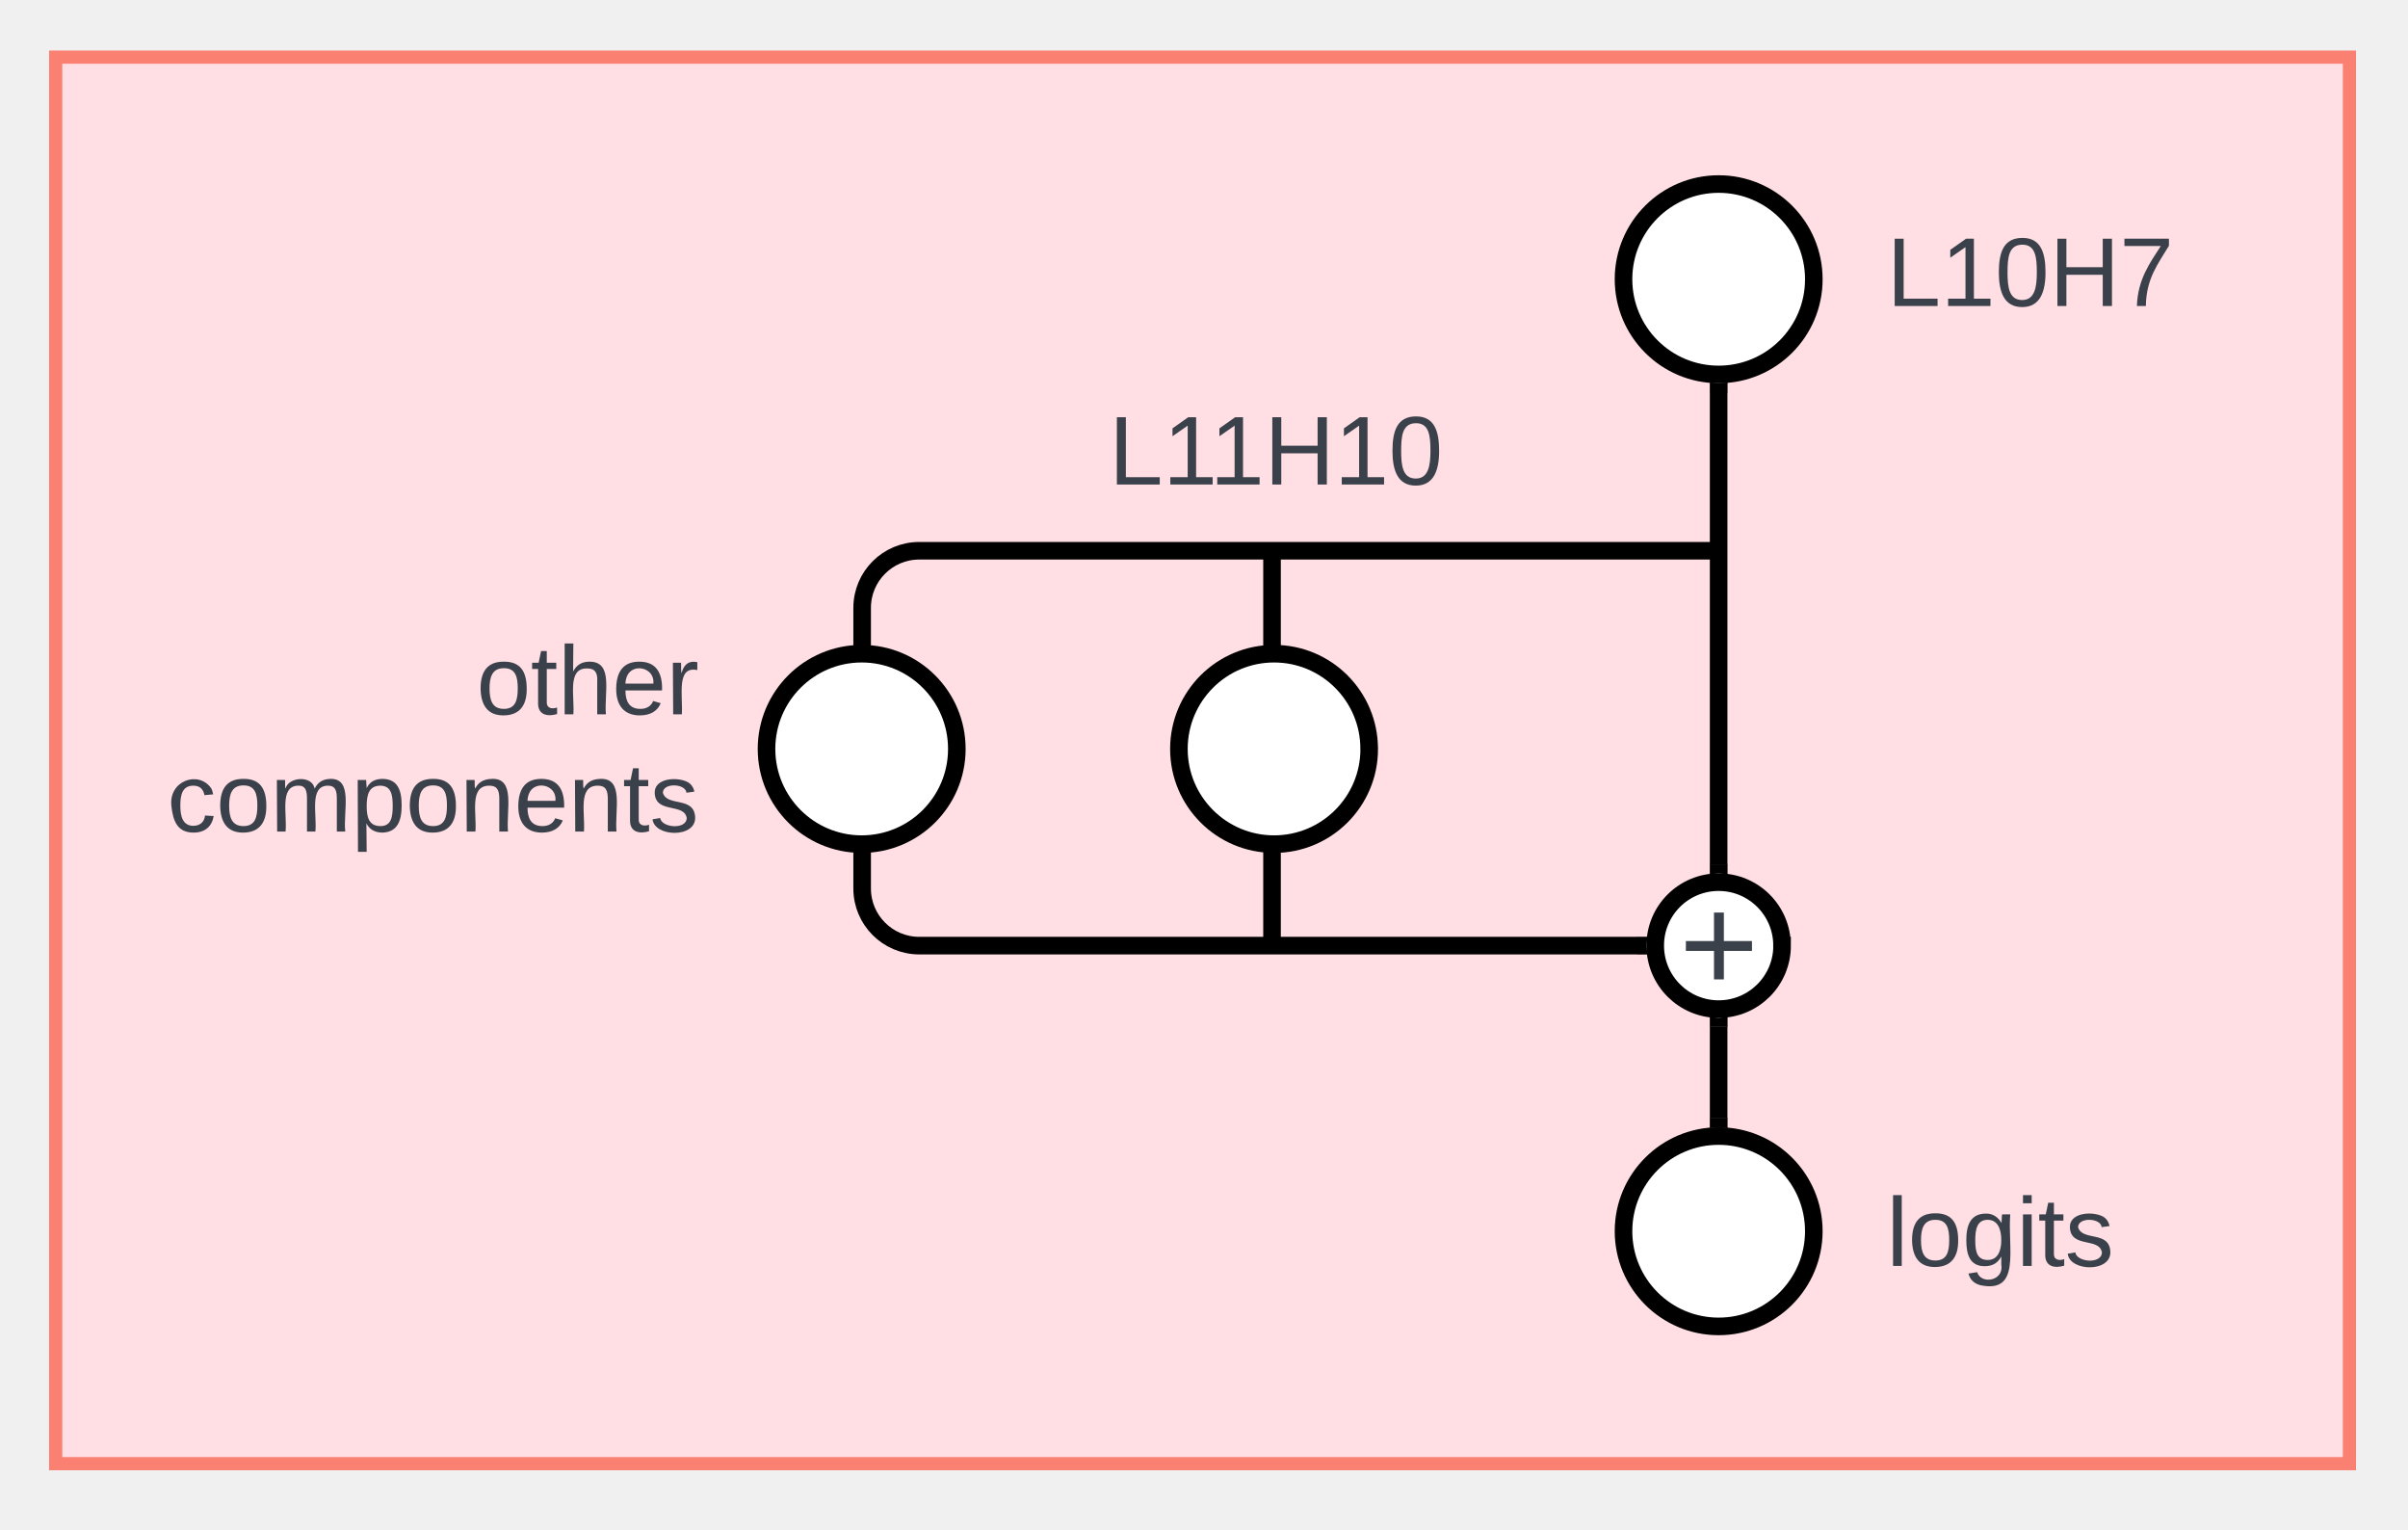
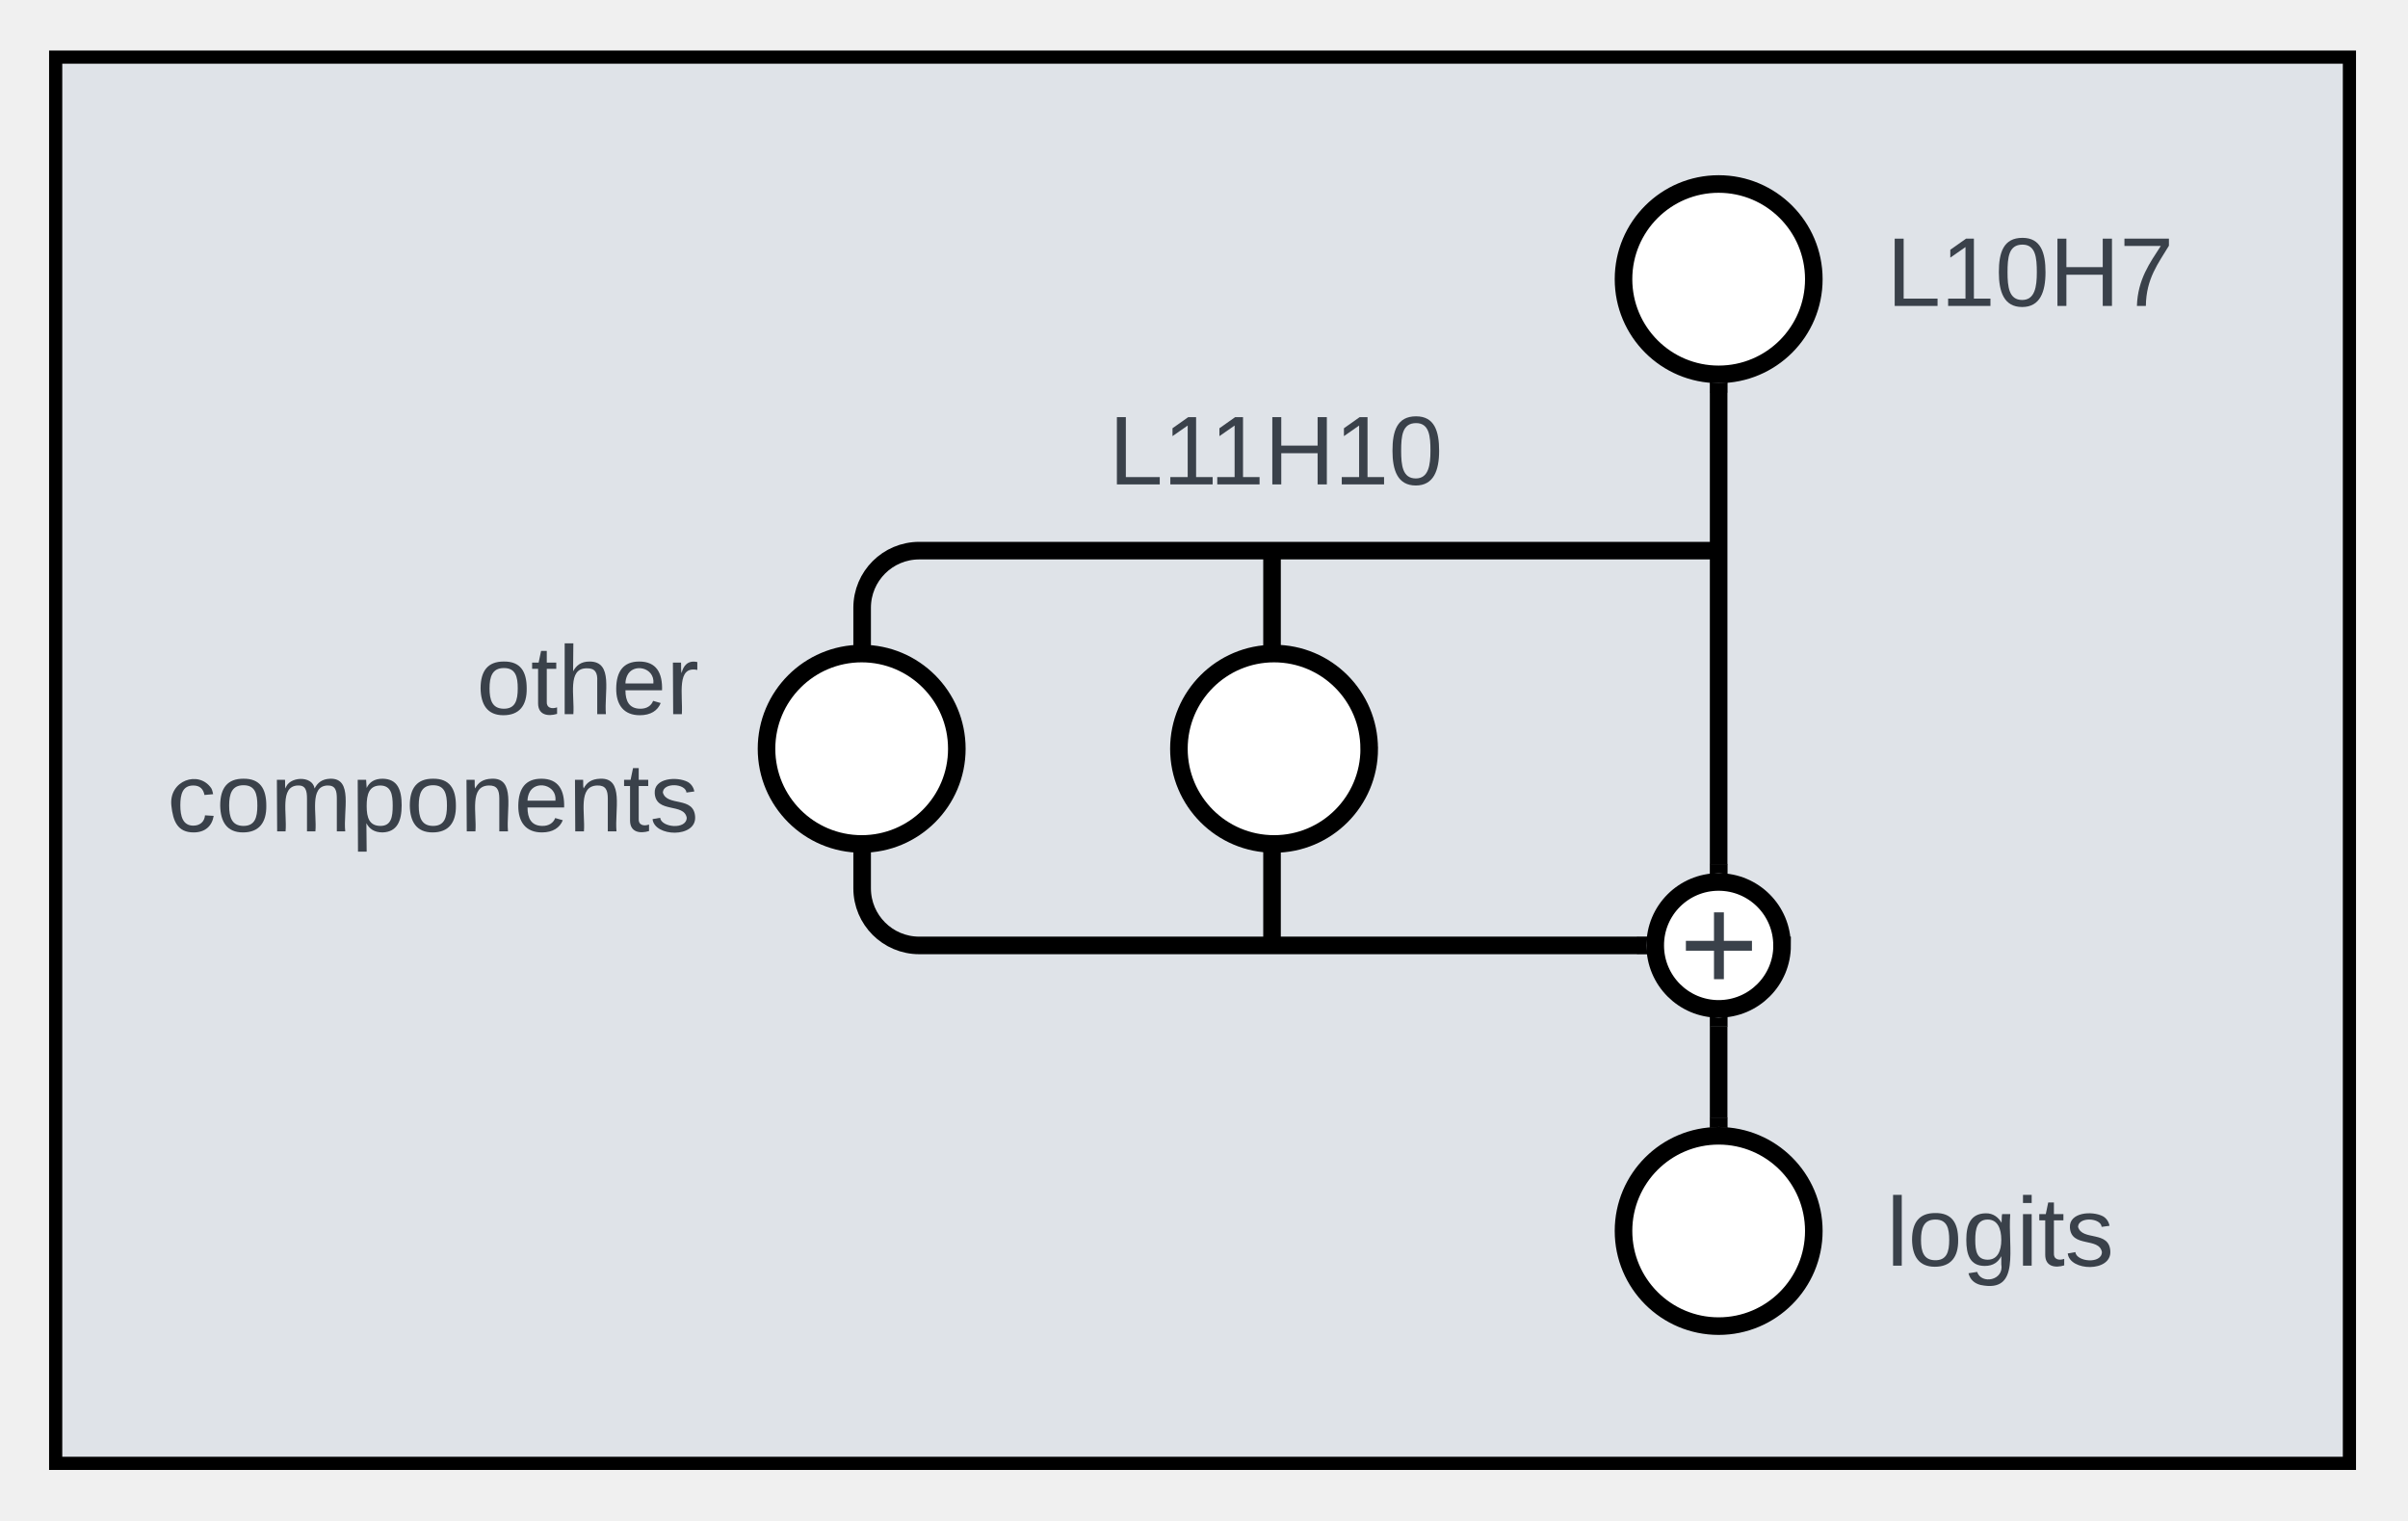
- <svg xmlns="http://www.w3.org/2000/svg" xmlns:ns1="lucid" xmlns:xlink="http://www.w3.org/1999/xlink" width="548" height="348">
-   <g transform="translate(-640 -387)" ns1:page-tab-id="0_0">
-     <path d="M652.67 400h522v320h-522z" stroke="salmon" stroke-width="3" fill="#ffdee4" />
-     <path d="M1052.78 450.54c0 11.96-9.7 21.65-21.66 21.65s-21.65-9.7-21.65-21.66c0-11.97 9.7-21.66 21.65-21.66 11.96 0 21.66 9.7 21.66 21.66z" stroke="#000" stroke-width="4" fill="#fff" />
-     <path d="M1031.12 476.2v107.48" stroke="#000" stroke-width="4" fill="none" />
-     <path d="M1031.1 474.2l2.02-.2v2.25h-4v-2.27zM1033.12 585.95l-2-.27-2 .27v-2.32h4z" stroke="#000" stroke-width=".05" />
-     <path d="M1045.56 602.14c0 7.97-6.46 14.44-14.44 14.44-7.97 0-14.43-6.47-14.43-14.44-.02-7.98 6.45-14.44 14.42-14.44 7.98 0 14.44 6.46 14.44 14.44zM1052.78 667.1c0 11.97-9.7 21.67-21.66 21.67s-21.65-9.7-21.65-21.66c0-11.95 9.7-21.65 21.65-21.65 11.96 0 21.66 9.7 21.66 21.66z" stroke="#000" stroke-width="4" fill="#fff" />
-     <path d="M1016.68 593.7a6 6 0 0 1 6-6h16.88a6 6 0 0 1 6 6v16.88a6 6 0 0 1-6 6h-16.88a6 6 0 0 1-6-6z" fill="none" />
-     <use xlink:href="#a" transform="matrix(1,0,0,1,1016.685,587.6997) translate(5.425926 24.88889)" />
-     <path d="M1031.12 620.6v20.85" stroke="#000" stroke-width="4" fill="none" />
-     <path d="M1031.12 618.6l2-.27v2.3h-4v-2.3zM1033.12 643.67l-1.97-.23-2.03.2v-2.25h4z" stroke="#000" stroke-width=".05" />
-     <path d="M1029.12 512.3H849.2a13 13 0 0 0-13 13v63.84a13 13 0 0 0 13 13h163.47M1029.07 512.3h2.05" stroke="#000" stroke-width="4" fill="none" />
-     <path d="M1014.67 602.14l.26 2h-2.3v-4h2.3z" stroke="#000" stroke-width=".05" />
-     <path d="M857.75 557.4c0 11.95-9.7 21.65-21.65 21.65-11.97 0-21.66-9.7-21.66-21.66 0-11.97 9.7-21.67 21.66-21.67s21.65 9.7 21.65 21.66z" stroke="#000" stroke-width="4" fill="#fff" />
-     <path d="M726 537.73a6 6 0 0 1 6-6h60.2a6 6 0 0 1 6 6v31.32a6 6 0 0 1-6 6H732a6 6 0 0 1-6-6z" fill="none" />
-     <use xlink:href="#b" transform="matrix(1,0,0,1,726,531.7331) translate(22.44444 17.77778)" />
-     <use xlink:href="#c" transform="matrix(1,0,0,1,726,531.7331) translate(-47.92593 44.44444)" />
-     <path d="M929.48 514.14v86M929.48 514.2v-2.06M929.48 600.1v2.04" stroke="#000" stroke-width="4" fill="none" />
-     <path d="M951.6 557.4c0 11.95-9.7 21.65-21.65 21.65-11.97 0-21.66-9.7-21.66-21.66 0-11.97 9.7-21.67 21.65-21.67 11.96 0 21.65 9.7 21.65 21.66z" stroke="#000" stroke-width="4" fill="#fff" />
-     <path d="M893.85 468.12a6 6 0 0 1 6-6h60.2a6 6 0 0 1 6 6v31.32a6 6 0 0 1-6 6h-60.2a6 6 0 0 1-6-6z" fill="none" />
-     <use xlink:href="#d" transform="matrix(1,0,0,1,893.8499,462.1209) translate(-1.524691 35.11111)" />
-     <path d="M1069.33 442.5a6 6 0 0 1 6-6h45.76a6 6 0 0 1 6 6v16.88a6 6 0 0 1-6 6h-45.77a6 6 0 0 1-6-6z" fill="none" />
-     <use xlink:href="#e" transform="matrix(1,0,0,1,1069.333,436.506) translate(0 20.11111)" />
-     <path d="M1069.33 645.9a6 6 0 0 1 6-6h45.76a6 6 0 0 1 6 6v31.32a6 6 0 0 1-6 6h-45.77a6 6 0 0 1-6-6z" fill="none" />
-     <use xlink:href="#f" transform="matrix(1,0,0,1,1069.333,639.9019) translate(0 35.11111)" />
+ <svg xmlns="http://www.w3.org/2000/svg" xmlns:ns1="lucid" xmlns:xlink="http://www.w3.org/1999/xlink" width="548" height="346">
+   <g transform="translate(-640 -367)" ns1:page-tab-id="0_0">
+     <path d="M652.67 380h522v320h-522z" stroke="#000" stroke-width="3" fill="#dfe3e8" />
+     <path d="M1052.78 430.54c0 11.96-9.7 21.65-21.66 21.65s-21.65-9.7-21.65-21.66c0-11.97 9.7-21.66 21.65-21.66 11.96 0 21.66 9.7 21.66 21.66z" stroke="#000" stroke-width="4" fill="#fff" />
+     <path d="M1031.12 456.2v107.48" stroke="#000" stroke-width="4" fill="none" />
+     <path d="M1031.1 454.2l2.02-.2v2.25h-4v-2.27zM1033.12 565.95l-2-.27-2 .27v-2.32h4z" stroke="#000" stroke-width=".05" />
+     <path d="M1045.56 582.14c0 7.97-6.46 14.44-14.44 14.44-7.97 0-14.43-6.47-14.43-14.44-.02-7.98 6.45-14.44 14.42-14.44 7.98 0 14.44 6.46 14.44 14.44zM1052.78 647.1c0 11.97-9.7 21.67-21.66 21.67s-21.65-9.7-21.65-21.66c0-11.95 9.7-21.65 21.65-21.65 11.96 0 21.66 9.7 21.66 21.66z" stroke="#000" stroke-width="4" fill="#fff" />
+     <path d="M1016.68 573.7a6 6 0 0 1 6-6h16.88a6 6 0 0 1 6 6v16.88a6 6 0 0 1-6 6h-16.88a6 6 0 0 1-6-6z" fill="none" />
+     <use xlink:href="#a" transform="matrix(1,0,0,1,1016.685,567.6997) translate(5.425926 24.88889)" />
+     <path d="M1031.12 600.6v20.85" stroke="#000" stroke-width="4" fill="none" />
+     <path d="M1031.12 598.6l2-.27v2.3h-4v-2.3zM1033.12 623.67l-1.97-.23-2.03.2v-2.25h4z" stroke="#000" stroke-width=".05" />
+     <path d="M1029.12 492.3H849.2a13 13 0 0 0-13 13v63.84a13 13 0 0 0 13 13h163.47M1029.07 492.3h2.05" stroke="#000" stroke-width="4" fill="none" />
+     <path d="M1014.67 582.14l.26 2h-2.3v-4h2.3z" stroke="#000" stroke-width=".05" />
+     <path d="M857.75 537.4c0 11.95-9.7 21.65-21.65 21.65-11.97 0-21.66-9.7-21.66-21.66 0-11.97 9.7-21.67 21.66-21.67s21.65 9.7 21.65 21.66z" stroke="#000" stroke-width="4" fill="#fff" />
+     <path d="M726 517.73a6 6 0 0 1 6-6h60.2a6 6 0 0 1 6 6v31.32a6 6 0 0 1-6 6H732a6 6 0 0 1-6-6z" fill="none" />
+     <use xlink:href="#b" transform="matrix(1,0,0,1,726,511.7331) translate(22.44444 17.77778)" />
+     <use xlink:href="#c" transform="matrix(1,0,0,1,726,511.7331) translate(-47.92593 44.44444)" />
+     <path d="M929.48 494.14v86M929.48 494.2v-2.06M929.48 580.1v2.04" stroke="#000" stroke-width="4" fill="none" />
+     <path d="M951.6 537.4c0 11.95-9.7 21.65-21.65 21.65-11.97 0-21.66-9.7-21.66-21.66 0-11.97 9.7-21.67 21.65-21.67 11.96 0 21.65 9.7 21.65 21.66z" stroke="#000" stroke-width="4" fill="#fff" />
+     <path d="M893.85 448.12a6 6 0 0 1 6-6h60.2a6 6 0 0 1 6 6v31.32a6 6 0 0 1-6 6h-60.2a6 6 0 0 1-6-6z" fill="none" />
+     <use xlink:href="#d" transform="matrix(1,0,0,1,893.8499,442.1209) translate(-1.524691 35.11111)" />
+     <path d="M1069.33 422.5a6 6 0 0 1 6-6h45.76a6 6 0 0 1 6 6v16.88a6 6 0 0 1-6 6h-45.77a6 6 0 0 1-6-6z" fill="none" />
+     <use xlink:href="#e" transform="matrix(1,0,0,1,1069.333,416.506) translate(0 20.11111)" />
+     <path d="M1069.33 625.9a6 6 0 0 1 6-6h45.76a6 6 0 0 1 6 6v31.32a6 6 0 0 1-6 6h-45.77a6 6 0 0 1-6-6z" fill="none" />
+     <use xlink:href="#f" transform="matrix(1,0,0,1,1069.333,619.9019) translate(0 35.11111)" />
    <defs>
      <path fill="#3a414a" d="M118-107v75H92v-75H18v-26h74v-75h26v75h74v26h-74" id="g" />
      <use transform="matrix(0.08641975,0,0,0.08641975,0,0)" xlink:href="#g" id="a" />
      <path fill="#3a414a" d="M100-194c62-1 85 37 85 99 1 63-27 99-86 99S16-35 15-95c0-66 28-99 85-99zM99-20c44 1 53-31 53-75 0-43-8-75-51-75s-53 32-53 75 10 74 51 75" id="h" />
      <path fill="#3a414a" d="M59-47c-2 24 18 29 38 22v24C64 9 27 4 27-40v-127H5v-23h24l9-43h21v43h35v23H59v120" id="i" />
      <path fill="#3a414a" d="M106-169C34-169 62-67 57 0H25v-261h32l-1 103c12-21 28-36 61-36 89 0 53 116 60 194h-32v-121c2-32-8-49-39-48" id="j" />
      <path fill="#3a414a" d="M100-194c63 0 86 42 84 106H49c0 40 14 67 53 68 26 1 43-12 49-29l28 8c-11 28-37 45-77 45C44 4 14-33 15-96c1-61 26-98 85-98zm52 81c6-60-76-77-97-28-3 7-6 17-6 28h103" id="k" />
      <path fill="#3a414a" d="M114-163C36-179 61-72 57 0H25l-1-190h30c1 12-1 29 2 39 6-27 23-49 58-41v29" id="l" />
      <g id="b">
        <use transform="matrix(0.0617284,0,0,0.0617284,0,0)" xlink:href="#h" />
        <use transform="matrix(0.0617284,0,0,0.0617284,12.34568,0)" xlink:href="#i" />
        <use transform="matrix(0.0617284,0,0,0.0617284,18.51852,0)" xlink:href="#j" />
        <use transform="matrix(0.0617284,0,0,0.0617284,30.8642,0)" xlink:href="#k" />
        <use transform="matrix(0.0617284,0,0,0.0617284,43.20988,0)" xlink:href="#l" />
      </g>
      <path fill="#3a414a" d="M96-169c-40 0-48 33-48 73s9 75 48 75c24 0 41-14 43-38l32 2c-6 37-31 61-74 61-59 0-76-41-82-99-10-93 101-131 147-64 4 7 5 14 7 22l-32 3c-4-21-16-35-41-35" id="m" />
      <path fill="#3a414a" d="M210-169c-67 3-38 105-44 169h-31v-121c0-29-5-50-35-48C34-165 62-65 56 0H25l-1-190h30c1 10-1 24 2 32 10-44 99-50 107 0 11-21 27-35 58-36 85-2 47 119 55 194h-31v-121c0-29-5-49-35-48" id="n" />
      <path fill="#3a414a" d="M115-194c55 1 70 41 70 98S169 2 115 4C84 4 66-9 55-30l1 105H24l-1-265h31l2 30c10-21 28-34 59-34zm-8 174c40 0 45-34 45-75s-6-73-45-74c-42 0-51 32-51 76 0 43 10 73 51 73" id="o" />
      <path fill="#3a414a" d="M117-194c89-4 53 116 60 194h-32v-121c0-31-8-49-39-48C34-167 62-67 57 0H25l-1-190h30c1 10-1 24 2 32 11-22 29-35 61-36" id="p" />
      <path fill="#3a414a" d="M135-143c-3-34-86-38-87 0 15 53 115 12 119 90S17 21 10-45l28-5c4 36 97 45 98 0-10-56-113-15-118-90-4-57 82-63 122-42 12 7 21 19 24 35" id="q" />
      <g id="c">
        <use transform="matrix(0.0617284,0,0,0.0617284,0,0)" xlink:href="#m" />
        <use transform="matrix(0.0617284,0,0,0.0617284,11.11111,0)" xlink:href="#h" />
        <use transform="matrix(0.0617284,0,0,0.0617284,23.45679,0)" xlink:href="#n" />
        <use transform="matrix(0.0617284,0,0,0.0617284,41.91358,0)" xlink:href="#o" />
        <use transform="matrix(0.0617284,0,0,0.0617284,54.25926,0)" xlink:href="#h" />
        <use transform="matrix(0.0617284,0,0,0.0617284,66.60494,0)" xlink:href="#p" />
        <use transform="matrix(0.0617284,0,0,0.0617284,78.95062,0)" xlink:href="#k" />
        <use transform="matrix(0.0617284,0,0,0.0617284,91.2963,0)" xlink:href="#p" />
        <use transform="matrix(0.0617284,0,0,0.0617284,103.642,0)" xlink:href="#i" />
        <use transform="matrix(0.0617284,0,0,0.0617284,109.8148,0)" xlink:href="#q" />
      </g>
      <path fill="#3a414a" d="M30 0v-248h33v221h125V0H30" id="r" />
      <path fill="#3a414a" d="M27 0v-27h64v-190l-56 39v-29l58-41h29v221h61V0H27" id="s" />
      <path fill="#3a414a" d="M197 0v-115H63V0H30v-248h33v105h134v-105h34V0h-34" id="t" />
      <path fill="#3a414a" d="M101-251c68 0 85 55 85 127S166 4 100 4C33 4 14-52 14-124c0-73 17-127 87-127zm-1 229c47 0 54-49 54-102s-4-102-53-102c-51 0-55 48-55 102 0 53 5 102 54 102" id="u" />
      <g id="d">
        <use transform="matrix(0.0617284,0,0,0.0617284,0,0)" xlink:href="#r" />
        <use transform="matrix(0.0617284,0,0,0.0617284,12.34568,0)" xlink:href="#s" />
        <use transform="matrix(0.0617284,0,0,0.0617284,23.02469,0)" xlink:href="#s" />
        <use transform="matrix(0.0617284,0,0,0.0617284,35.37037,0)" xlink:href="#t" />
        <use transform="matrix(0.0617284,0,0,0.0617284,51.35802,0)" xlink:href="#s" />
        <use transform="matrix(0.0617284,0,0,0.0617284,63.7037,0)" xlink:href="#u" />
      </g>
      <path fill="#3a414a" d="M64 0c3-98 48-159 88-221H18v-27h164v26C143-157 98-101 97 0H64" id="v" />
      <g id="e">
        <use transform="matrix(0.0617284,0,0,0.0617284,0,0)" xlink:href="#r" />
        <use transform="matrix(0.0617284,0,0,0.0617284,12.34568,0)" xlink:href="#s" />
        <use transform="matrix(0.0617284,0,0,0.0617284,24.69136,0)" xlink:href="#u" />
        <use transform="matrix(0.0617284,0,0,0.0617284,37.03704,0)" xlink:href="#t" />
        <use transform="matrix(0.0617284,0,0,0.0617284,53.02469,0)" xlink:href="#v" />
      </g>
      <path fill="#3a414a" d="M24 0v-261h32V0H24" id="w" />
      <path fill="#3a414a" d="M177-190C167-65 218 103 67 71c-23-6-38-20-44-43l32-5c15 47 100 32 89-28v-30C133-14 115 1 83 1 29 1 15-40 15-95c0-56 16-97 71-98 29-1 48 16 59 35 1-10 0-23 2-32h30zM94-22c36 0 50-32 50-73 0-42-14-75-50-75-39 0-46 34-46 75s6 73 46 73" id="x" />
      <path fill="#3a414a" d="M24-231v-30h32v30H24zM24 0v-190h32V0H24" id="y" />
      <g id="f">
        <use transform="matrix(0.0617284,0,0,0.0617284,0,0)" xlink:href="#w" />
        <use transform="matrix(0.0617284,0,0,0.0617284,4.876543,0)" xlink:href="#h" />
        <use transform="matrix(0.0617284,0,0,0.0617284,17.22222,0)" xlink:href="#x" />
        <use transform="matrix(0.0617284,0,0,0.0617284,29.5679,0)" xlink:href="#y" />
        <use transform="matrix(0.0617284,0,0,0.0617284,34.44444,0)" xlink:href="#i" />
        <use transform="matrix(0.0617284,0,0,0.0617284,40.61728,0)" xlink:href="#q" />
      </g>
    </defs>
  </g>
</svg>
